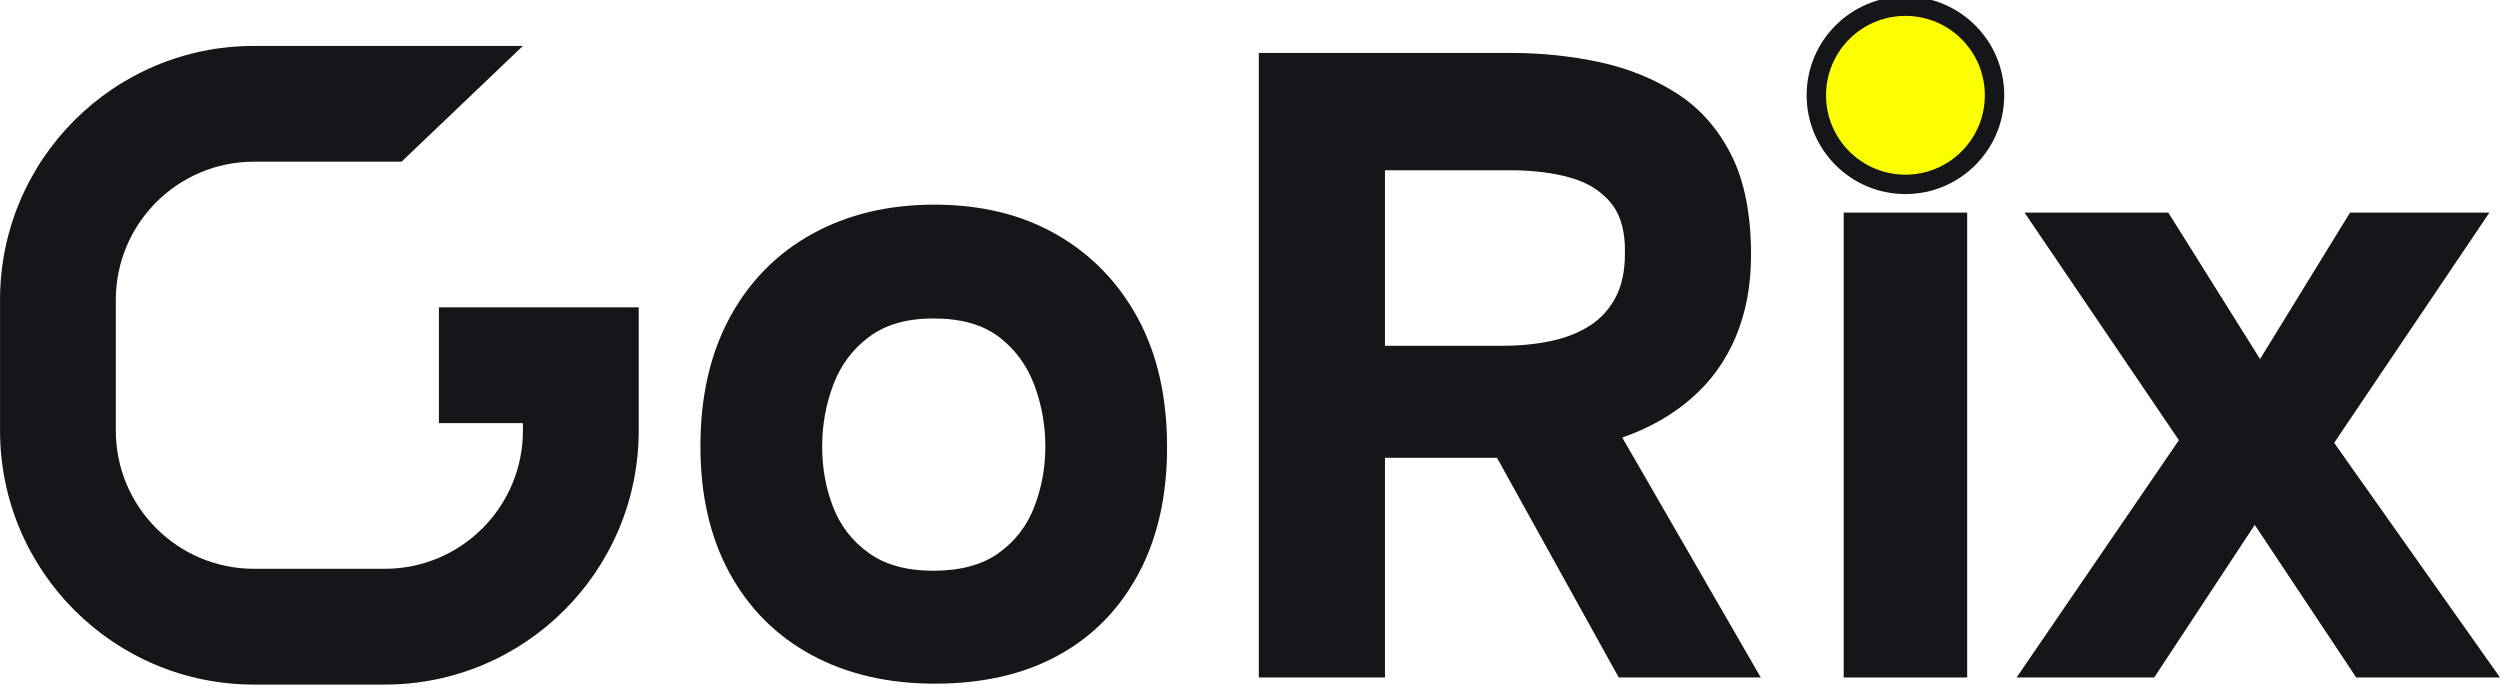
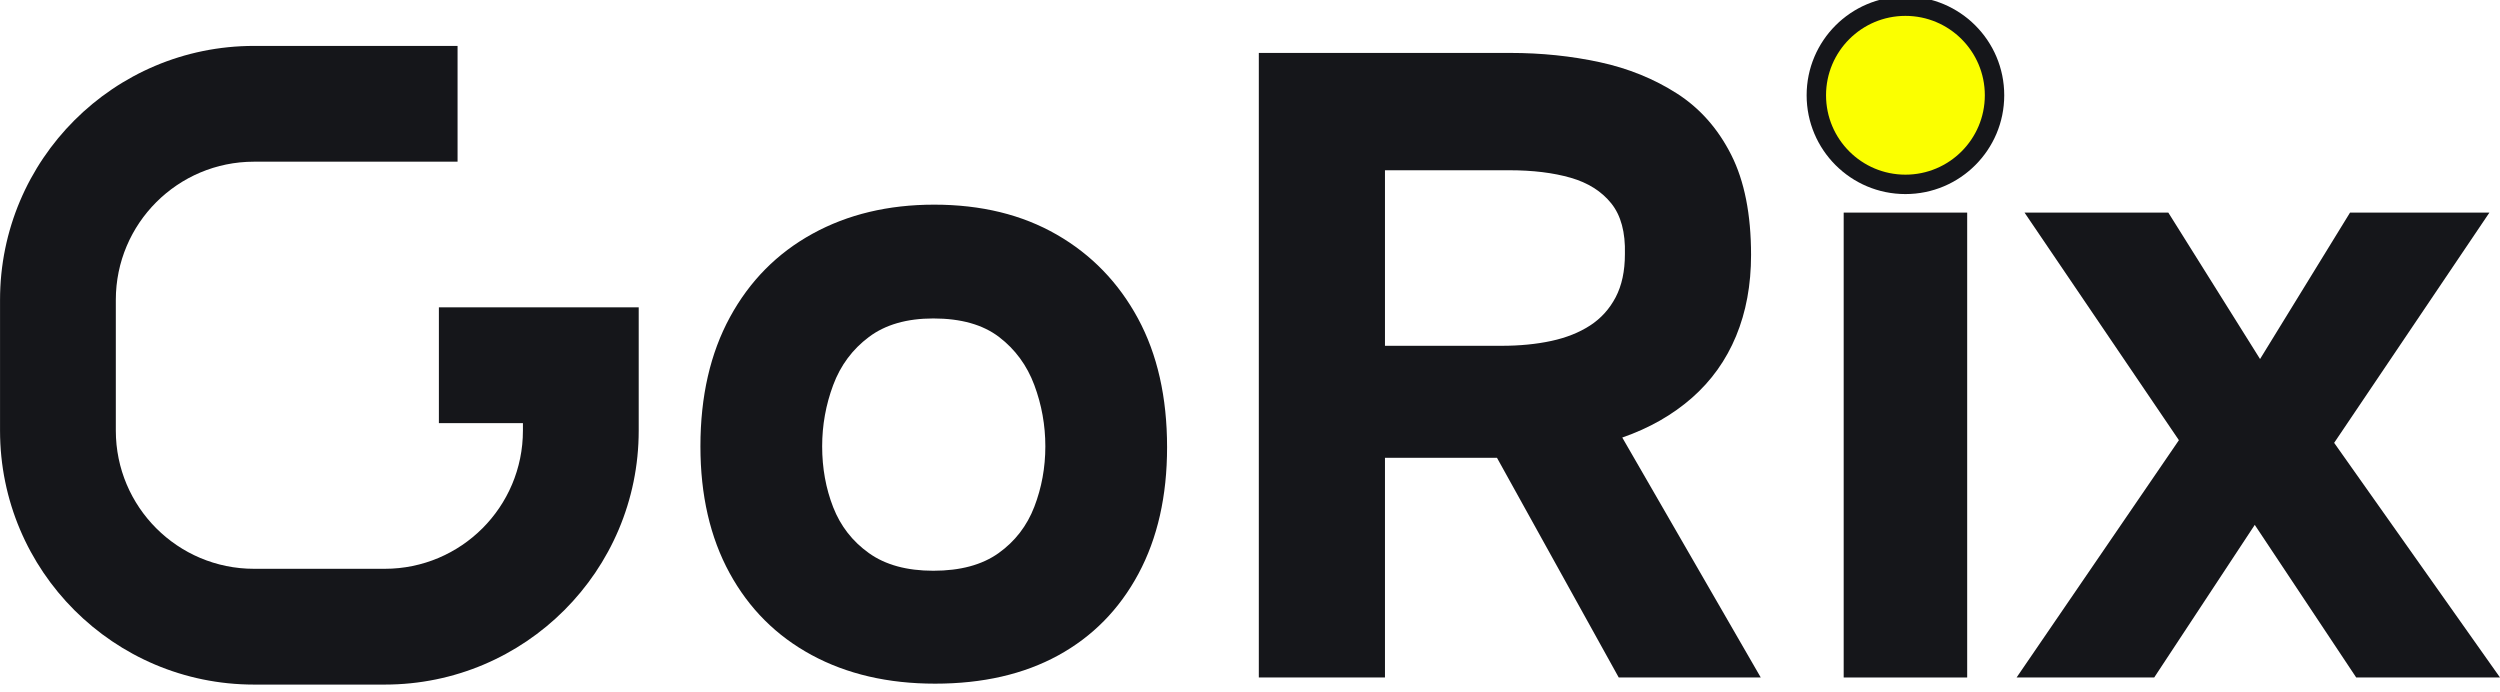
<svg xmlns="http://www.w3.org/2000/svg" viewBox="0 0 2834 784">
  <g transform="translate(-36 768)">
    <g fill="#15161A">
      <g transform="translate(-143.9 -895.9) scale(1.05848)">
-         <path d="M730 170 H442 A272 272 0 0 0 170 442 V582 A272 272 0 0 0 442 854 H582 A272 272 0 0 0 854 582 V450 H640 V574 H730 V582 A148 148 0 0 1 582 730 H442 A148 148 0 0 1 294 582 V442 A148 148 0 0 1 442 294 H600 Z" />
+         <path d="M660 170 H442 A272 272 0 0 0 170 442 V582 A272 272 0 0 0 442 854 H582 A272 272 0 0 0 854 582 V450 H640 V574 H730 V582 A148 148 0 0 1 582 730 H442 A148 148 0 0 1 294 582 V442 A148 148 0 0 1 442 294 H660 Z" />
      </g>
      <g transform="translate(69 0)">
        <path d="M1027 7Q947 7 887.0 -25.5Q827 -58 794.0 -118.5Q761 -179 761 -262Q761 -347 794.5 -408.5Q828 -470 888.0 -503.0Q948 -536 1026 -536Q1106 -536 1165.0 -502.0Q1224 -468 1257.0 -407.0Q1290 -346 1290 -261Q1290 -178 1257.5 -117.5Q1225 -57 1166.5 -25.0Q1108 7 1027 7ZM1025 -121Q1071 -121 1099.0 -141.0Q1127 -161 1139.5 -193.5Q1152 -226 1152 -262Q1152 -298 1139.5 -331.5Q1127 -365 1099.5 -386.0Q1072 -407 1025 -407Q980 -407 952.0 -386.0Q924 -365 911.5 -331.5Q899 -298 899 -262Q899 -225 911.5 -193.0Q924 -161 952.0 -141.0Q980 -121 1025 -121Z" />
        <path d="M1394 0V-708H1679Q1732 -708 1780.5 -697.5Q1829 -687 1868.0 -662.0Q1907 -637 1929.5 -592.5Q1952 -548 1952 -479Q1952 -428 1935.0 -387.0Q1918 -346 1885.0 -317.0Q1852 -288 1806 -272L1963 0H1802L1664 -249H1537V0ZM1537 -376H1669Q1700 -376 1725.5 -381.5Q1751 -387 1769.5 -399.0Q1788 -411 1798.5 -431.0Q1809 -451 1809 -480Q1810 -517 1793.5 -537.5Q1777 -558 1747.5 -566.5Q1718 -575 1678 -575H1537Z" />
        <path d="M2057 0V-527H2197V0Z" />
        <path d="M2253 0 2437 -269 2262 -527H2425L2529 -361L2631 -527H2789L2613 -266L2801 0H2638L2523 -173L2409 0Z" />
      </g>
    </g>
    <circle class="dr" cx="2196" cy="-660" r="112" fill="#15161A" />
    <circle cx="2196" cy="-660" r="90" fill="#FBFF00" />
  </g>
</svg>
